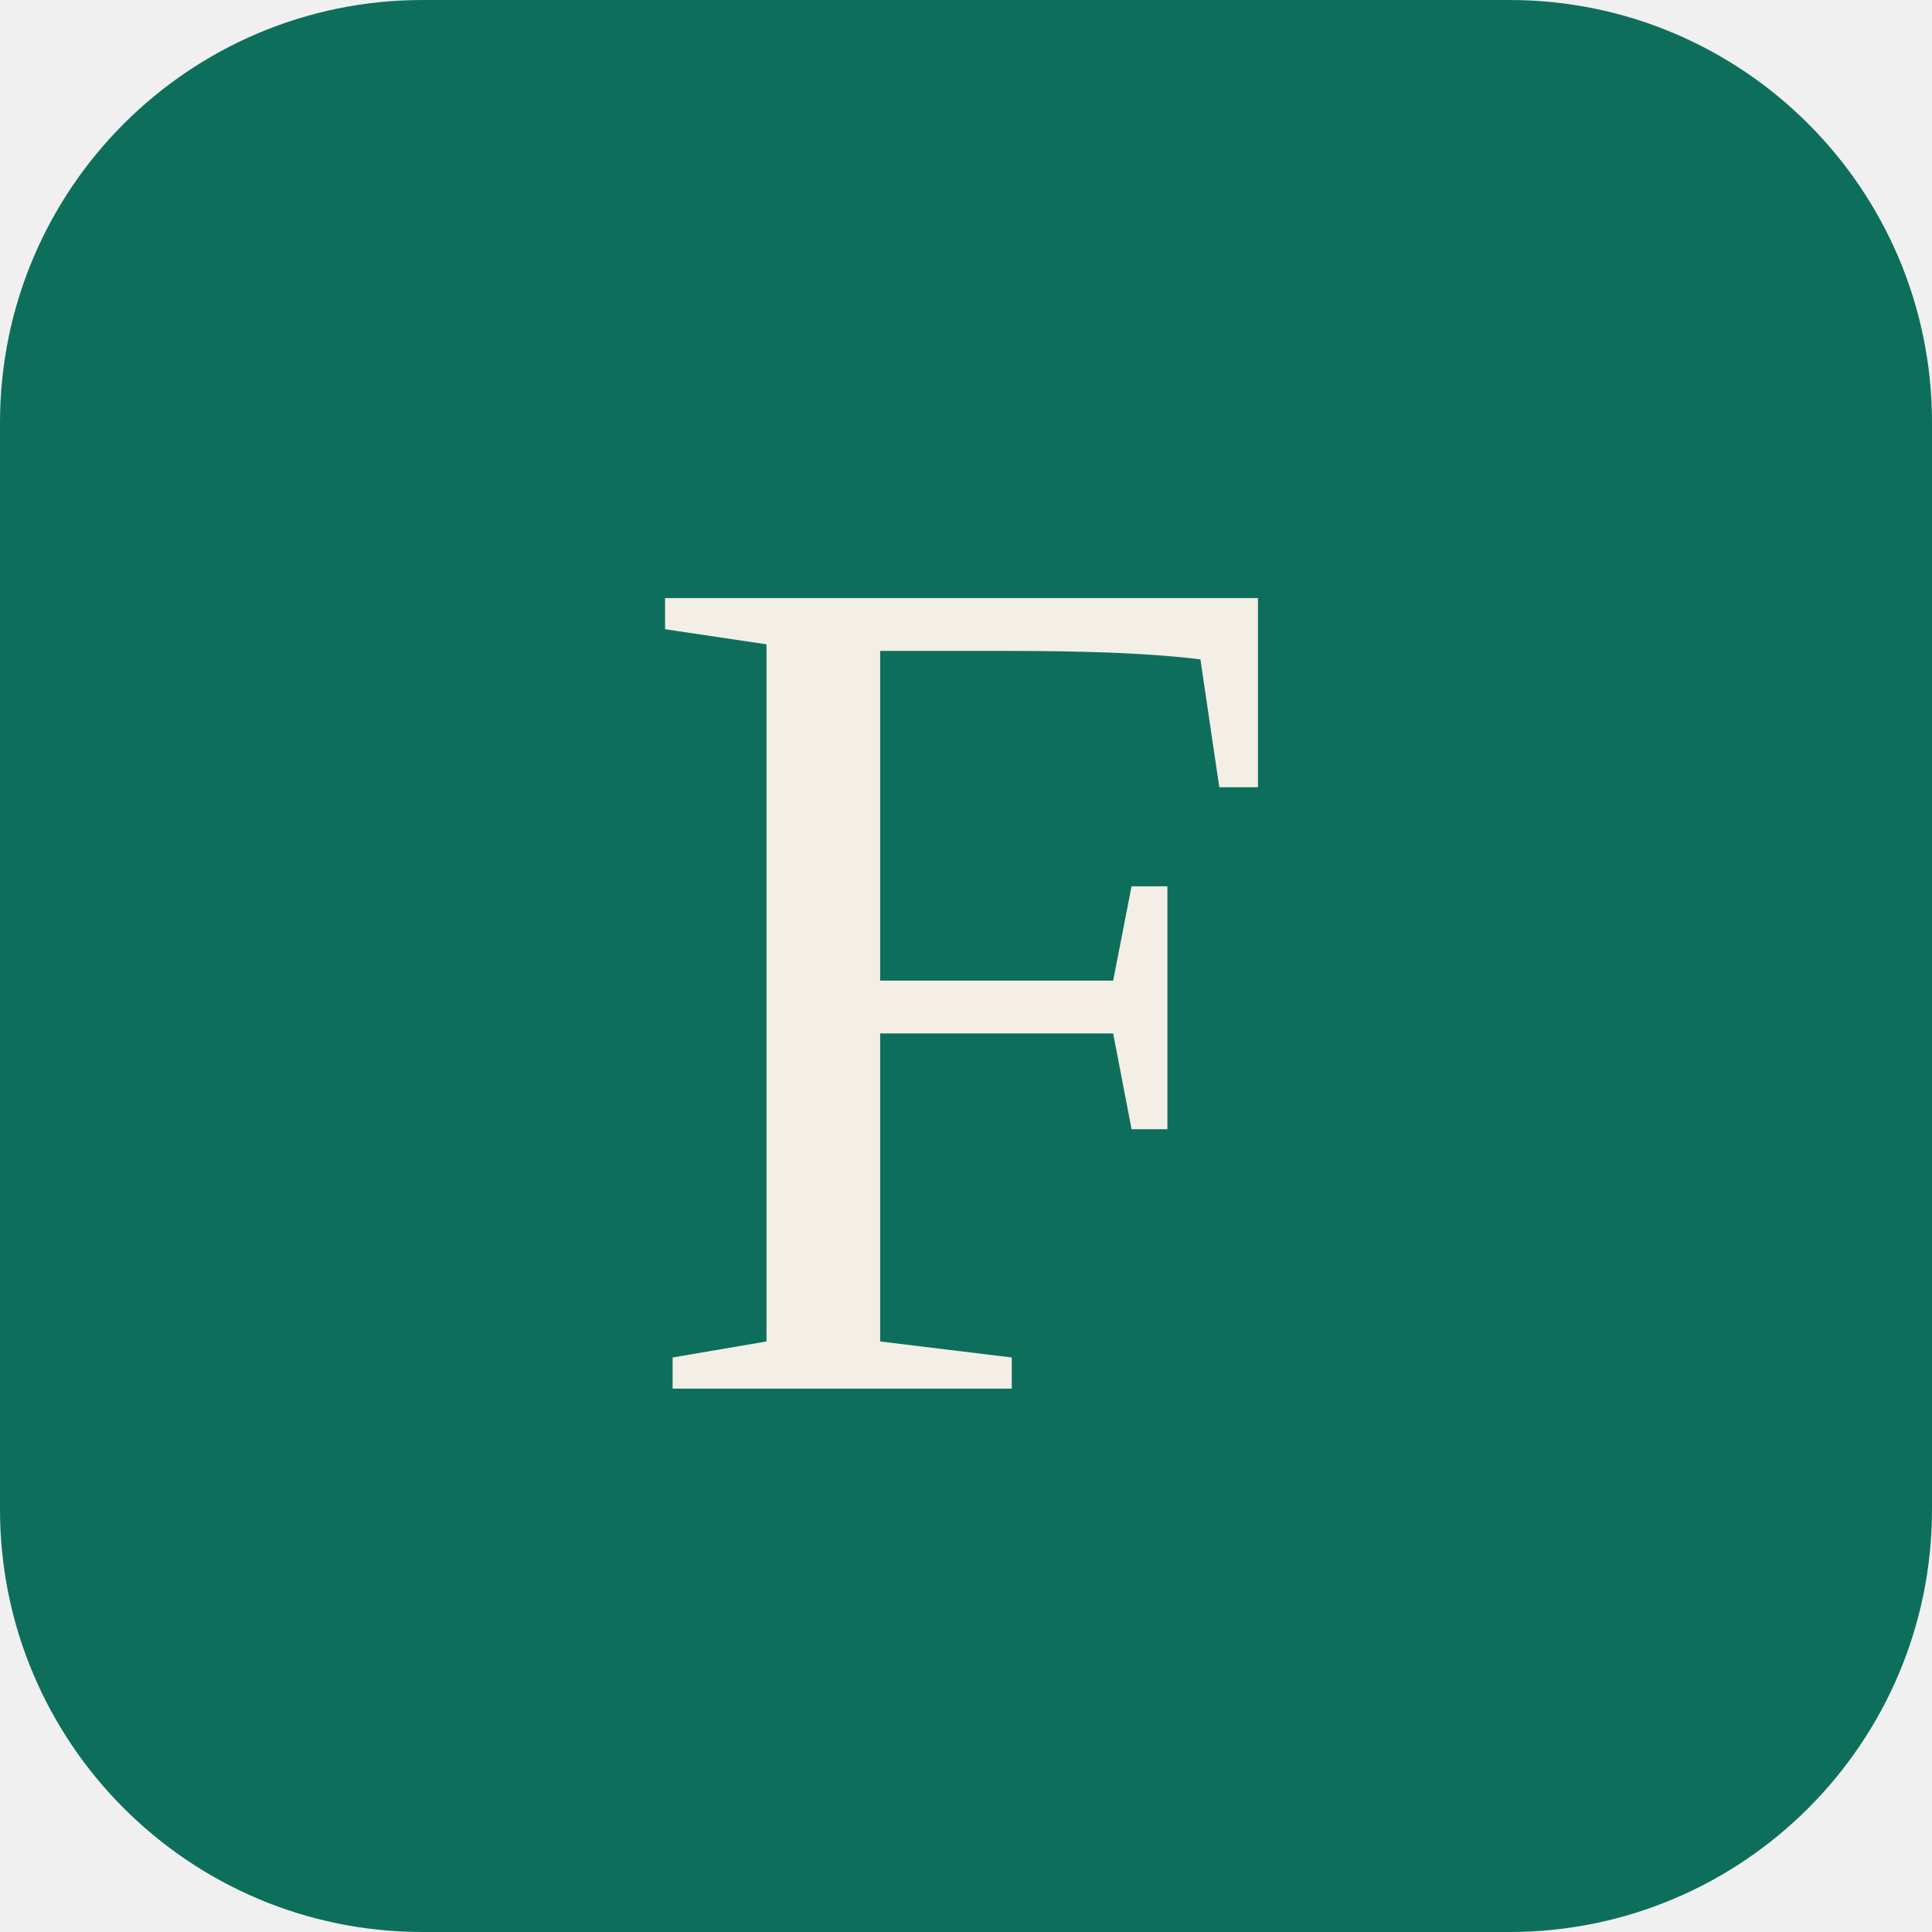
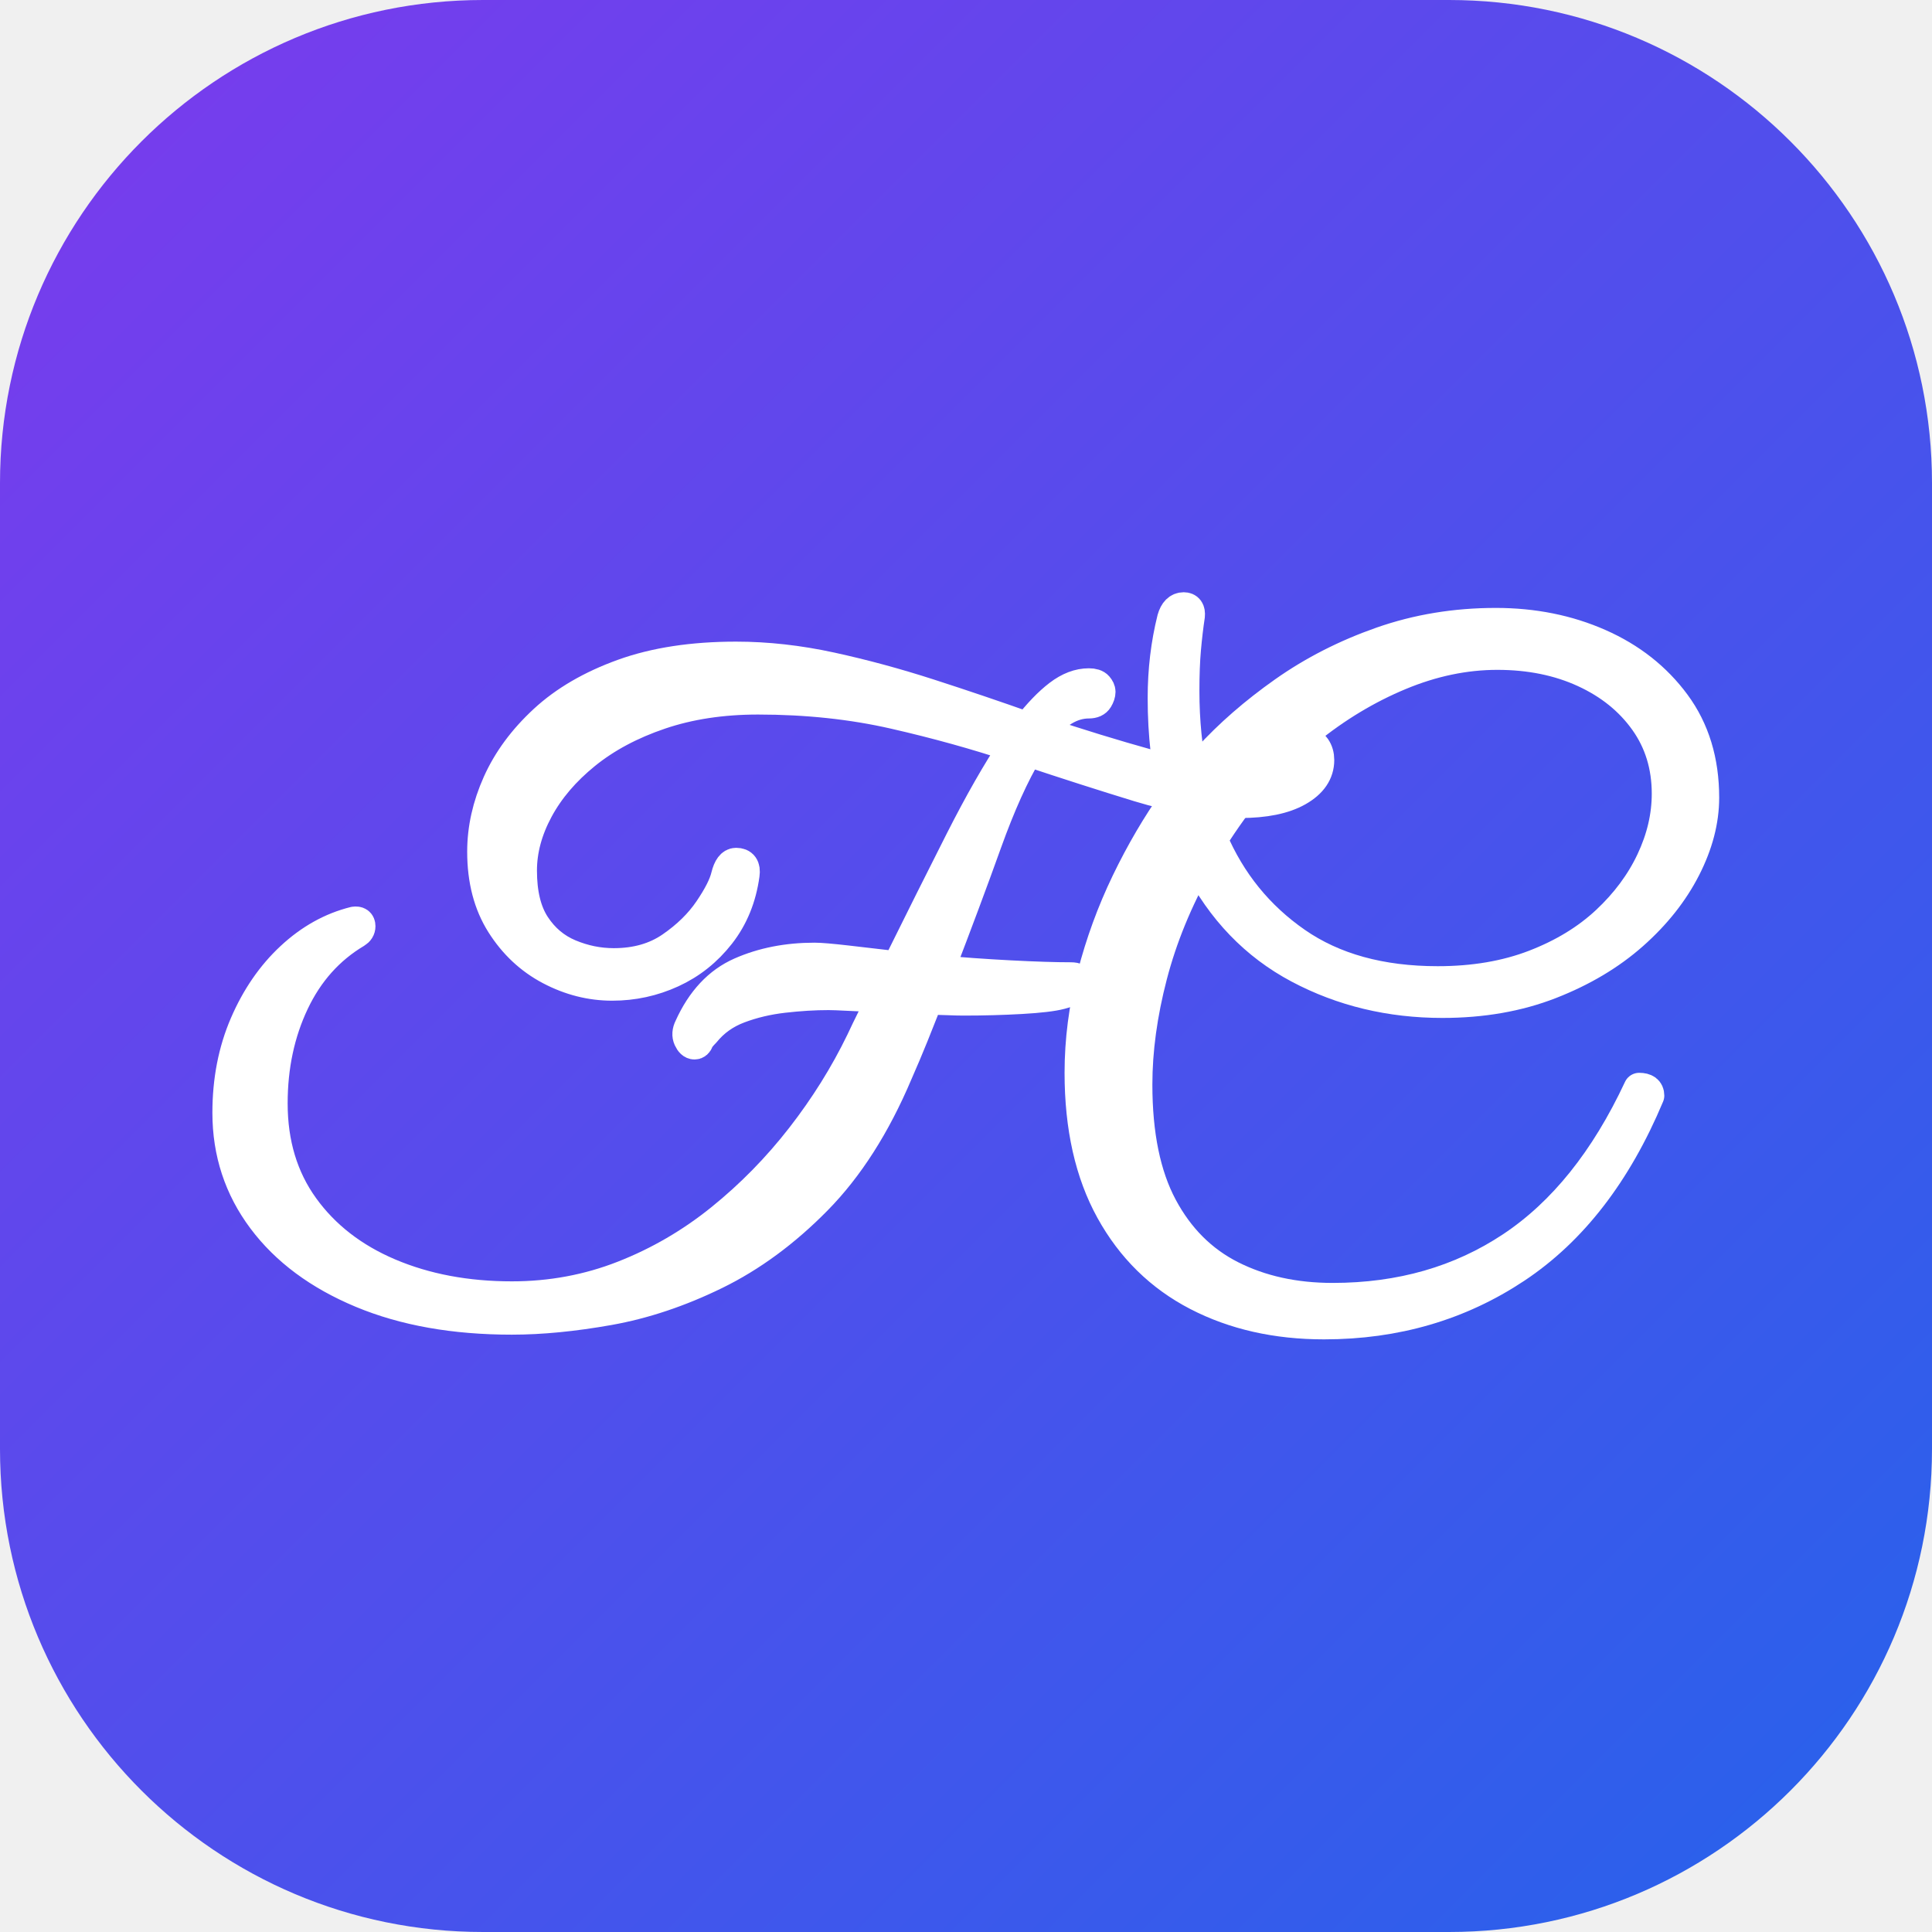
<svg xmlns="http://www.w3.org/2000/svg" viewBox="0 0 64 64">
-   <rect width="64" height="64" rx="14" fill="#0e6e5c" />
-   <text x="32" y="46" text-anchor="middle" font-family="Georgia, 'Times New Roman', serif" font-size="40" fill="#f3efe6">F</text>
+   <defs>
+     <linearGradient id="g" x1="0" y1="0" x2="1" y2="1">
+       <stop offset="0" stop-color="#7c3aed" />
+       <stop offset="1" stop-color="#2563eb" />
+     </linearGradient>
+   </defs>
+   <rect width="64" height="64" rx="16" fill="url(#g)" />
+   <g fill="#fff" stroke="#fff" stroke-width="4" stroke-linejoin="round" transform="translate(6.88 15.10) scale(0.2597)">
+     <path d="M38.80 110.10L38.80 110.10Q27.80 110.10 19.65 106.70Q11.50 103.30 7.05 97.35Q2.60 91.40 2.60 83.80L2.60 83.80Q2.60 77.60 4.80 72.50Q7 67.40 10.65 64Q14.30 60.60 18.70 59.50L18.70 59.50Q19.40 59.40 19.40 60L19.40 60Q19.40 60.50 18.90 60.80L18.90 60.80Q13.70 63.90 10.95 69.70Q8.20 75.50 8.20 82.60L8.20 82.60Q8.20 90.30 12.20 95.85Q16.20 101.40 23.15 104.35Q30.10 107.30 38.80 107.30L38.80 107.30Q46.30 107.30 53.05 104.65Q59.80 102 65.50 97.40Q71.20 92.80 75.75 86.95Q80.30 81.10 83.40 74.70L83.40 74.70Q84.10 73.20 84.80 71.80Q85.50 70.40 86.20 69L86.20 69Q83.80 68.90 81.85 68.80Q79.90 68.70 79.20 68.70L79.20 68.70Q76.50 68.70 73.45 69.05Q70.40 69.40 67.75 70.40Q65.10 71.40 63.40 73.50L63.40 73.50Q62.70 74.20 62.55 74.60Q62.40 75 62.10 75L62.10 75Q61.70 75 61.40 74.35Q61.10 73.70 61.50 72.90L61.50 72.90Q63.80 67.80 68 65.95Q72.20 64.10 77.40 64.10L77.40 64.10Q78.50 64.10 81.55 64.45Q84.60 64.80 88 65.20L88 65.20Q92.40 56.30 96.05 49.10Q99.70 41.90 102.90 37.10L102.90 37.10Q95.70 34.70 87.60 32.85Q79.50 31 70.20 31L70.20 31Q63.30 31 57.70 32.90Q52.10 34.80 48.15 38Q44.20 41.20 42.10 45.10Q40 49 40 52.90L40 52.90Q40 57.30 41.70 59.90Q43.40 62.50 46.15 63.65Q48.90 64.80 51.80 64.80L51.80 64.80Q56.10 64.80 59.15 62.70Q62.20 60.60 64 57.95Q65.80 55.30 66.20 53.60L66.20 53.60Q66.60 52 67.40 52L67.40 52Q68.60 52 68.40 53.40L68.40 53.40Q67.80 57.80 65.30 61Q62.80 64.20 59.20 65.85Q55.60 67.50 51.60 67.50L51.60 67.50Q47.50 67.50 43.70 65.50Q39.90 63.50 37.50 59.70Q35.10 55.90 35.10 50.50L35.10 50.50Q35.10 46.10 37.05 41.75Q39 37.40 42.95 33.75Q46.90 30.10 53 27.90Q59.10 25.70 67.40 25.70L67.40 25.70Q73.30 25.70 79.50 27.05Q85.70 28.40 92.05 30.45Q98.40 32.50 104.60 34.70L104.60 34.70Q106.70 32 108.60 30.55Q110.50 29.10 112.40 29.10L112.40 29.10Q113.20 29.10 113.50 29.45Q113.80 29.80 113.80 30.10L113.80 30.10Q113.80 30.50 113.50 31Q113.20 31.50 112.40 31.50L112.40 31.50Q109.10 31.50 106.20 35.20L106.20 35.20Q113.40 37.60 120.05 39.45Q126.70 41.30 132.40 41.30L132.40 41.30Q136.80 41.30 138.20 40.35Q139.60 39.40 139.60 37.70L139.60 37.70Q139.60 36.60 140.30 36.60L140.30 36.60Q140.80 36.60 141.25 37.25Q141.70 37.90 141.70 38.80L141.70 38.80Q141.70 41.20 139.05 42.70Q136.40 44.20 131.70 44.20L131.70 44.20Q125.50 44.20 118.80 42.15Q112.10 40.10 104.60 37.60L104.60 37.60Q101.90 42.10 99.30 49.35Q96.70 56.60 93.20 65.70L93.20 65.70Q97.50 66.10 102.30 66.35Q107.10 66.60 110.10 66.60L110.10 66.60Q111.10 66.60 111.10 67.20L111.10 67.20Q111.10 68 108.80 68.60L108.80 68.60Q107.30 69 103.75 69.20Q100.20 69.40 96.40 69.40L96.40 69.40Q95.60 69.40 94.40 69.35Q93.20 69.30 91.80 69.30L91.80 69.30Q90.90 71.60 89.95 73.95Q89 76.30 87.90 78.80L87.90 78.80Q83.70 88.70 77.65 94.85Q71.60 101 64.75 104.35Q57.90 107.70 51.15 108.90Q44.40 110.10 38.80 110.10Z" />
+     <path d="M142.40 110.70L142.40 110.70Q133.30 110.70 126.25 107.05Q119.20 103.40 115.25 96.25Q111.30 89.10 111.30 78.70L111.30 78.70Q111.30 72.50 112.90 66.30Q114.50 60.10 117.25 54.40Q120.00 48.70 123.40 43.90L123.40 43.90Q121.90 37.90 121.90 30.90L121.90 30.90Q121.90 25.60 123.10 20.80L123.10 20.80Q123.50 19.40 124.50 19.40L124.50 19.40Q125.30 19.40 125.20 20.40L125.20 20.40Q124.90 22.40 124.70 24.65Q124.50 26.90 124.50 30L124.50 30Q124.50 35.80 125.60 41L125.60 41Q126.60 39.70 127.60 38.60L127.60 38.60Q131.70 34.10 137.30 30.15Q142.90 26.20 149.75 23.80Q156.60 21.40 164.30 21.40L164.30 21.40Q171.50 21.40 177.50 24.05Q183.50 26.70 187.15 31.65Q190.80 36.60 190.80 43.60L190.80 43.60Q190.80 48 188.45 52.60Q186.10 57.20 181.75 61.05Q177.40 64.90 171.25 67.30Q165.10 69.70 157.50 69.70L157.50 69.70Q147.50 69.70 139.20 65.30Q130.90 60.90 126.30 51.90L126.30 51.90Q122.30 59 120.40 66.30Q118.50 73.60 118.50 80.20L118.50 80.20Q118.50 89.80 121.70 95.80Q124.90 101.80 130.55 104.65Q136.20 107.50 143.50 107.50L143.50 107.50Q156.50 107.50 166.35 100.95Q176.20 94.40 182.60 80.70L182.60 80.70Q183.80 80.70 183.80 81.60L183.80 81.60Q177.60 96.40 166.85 103.55Q156.10 110.70 142.40 110.70ZM130.60 45.20L130.60 45.20Q129.30 47 128.10 48.90L128.10 48.90Q131.60 57.10 138.80 62.10Q146 67.10 156.90 67.10L156.90 67.10Q163.80 67.10 169.25 65Q174.70 62.90 178.45 59.40Q182.20 55.90 184.20 51.65Q186.20 47.40 186.20 43.10L186.20 43.10Q186.20 37.80 183.35 33.80Q180.50 29.80 175.60 27.55Q170.70 25.30 164.50 25.30L164.50 25.30Q158.30 25.30 152.05 27.90Q145.80 30.50 140.25 35Q134.70 39.50 130.60 45.20Z" />
+   </g>
</svg>
